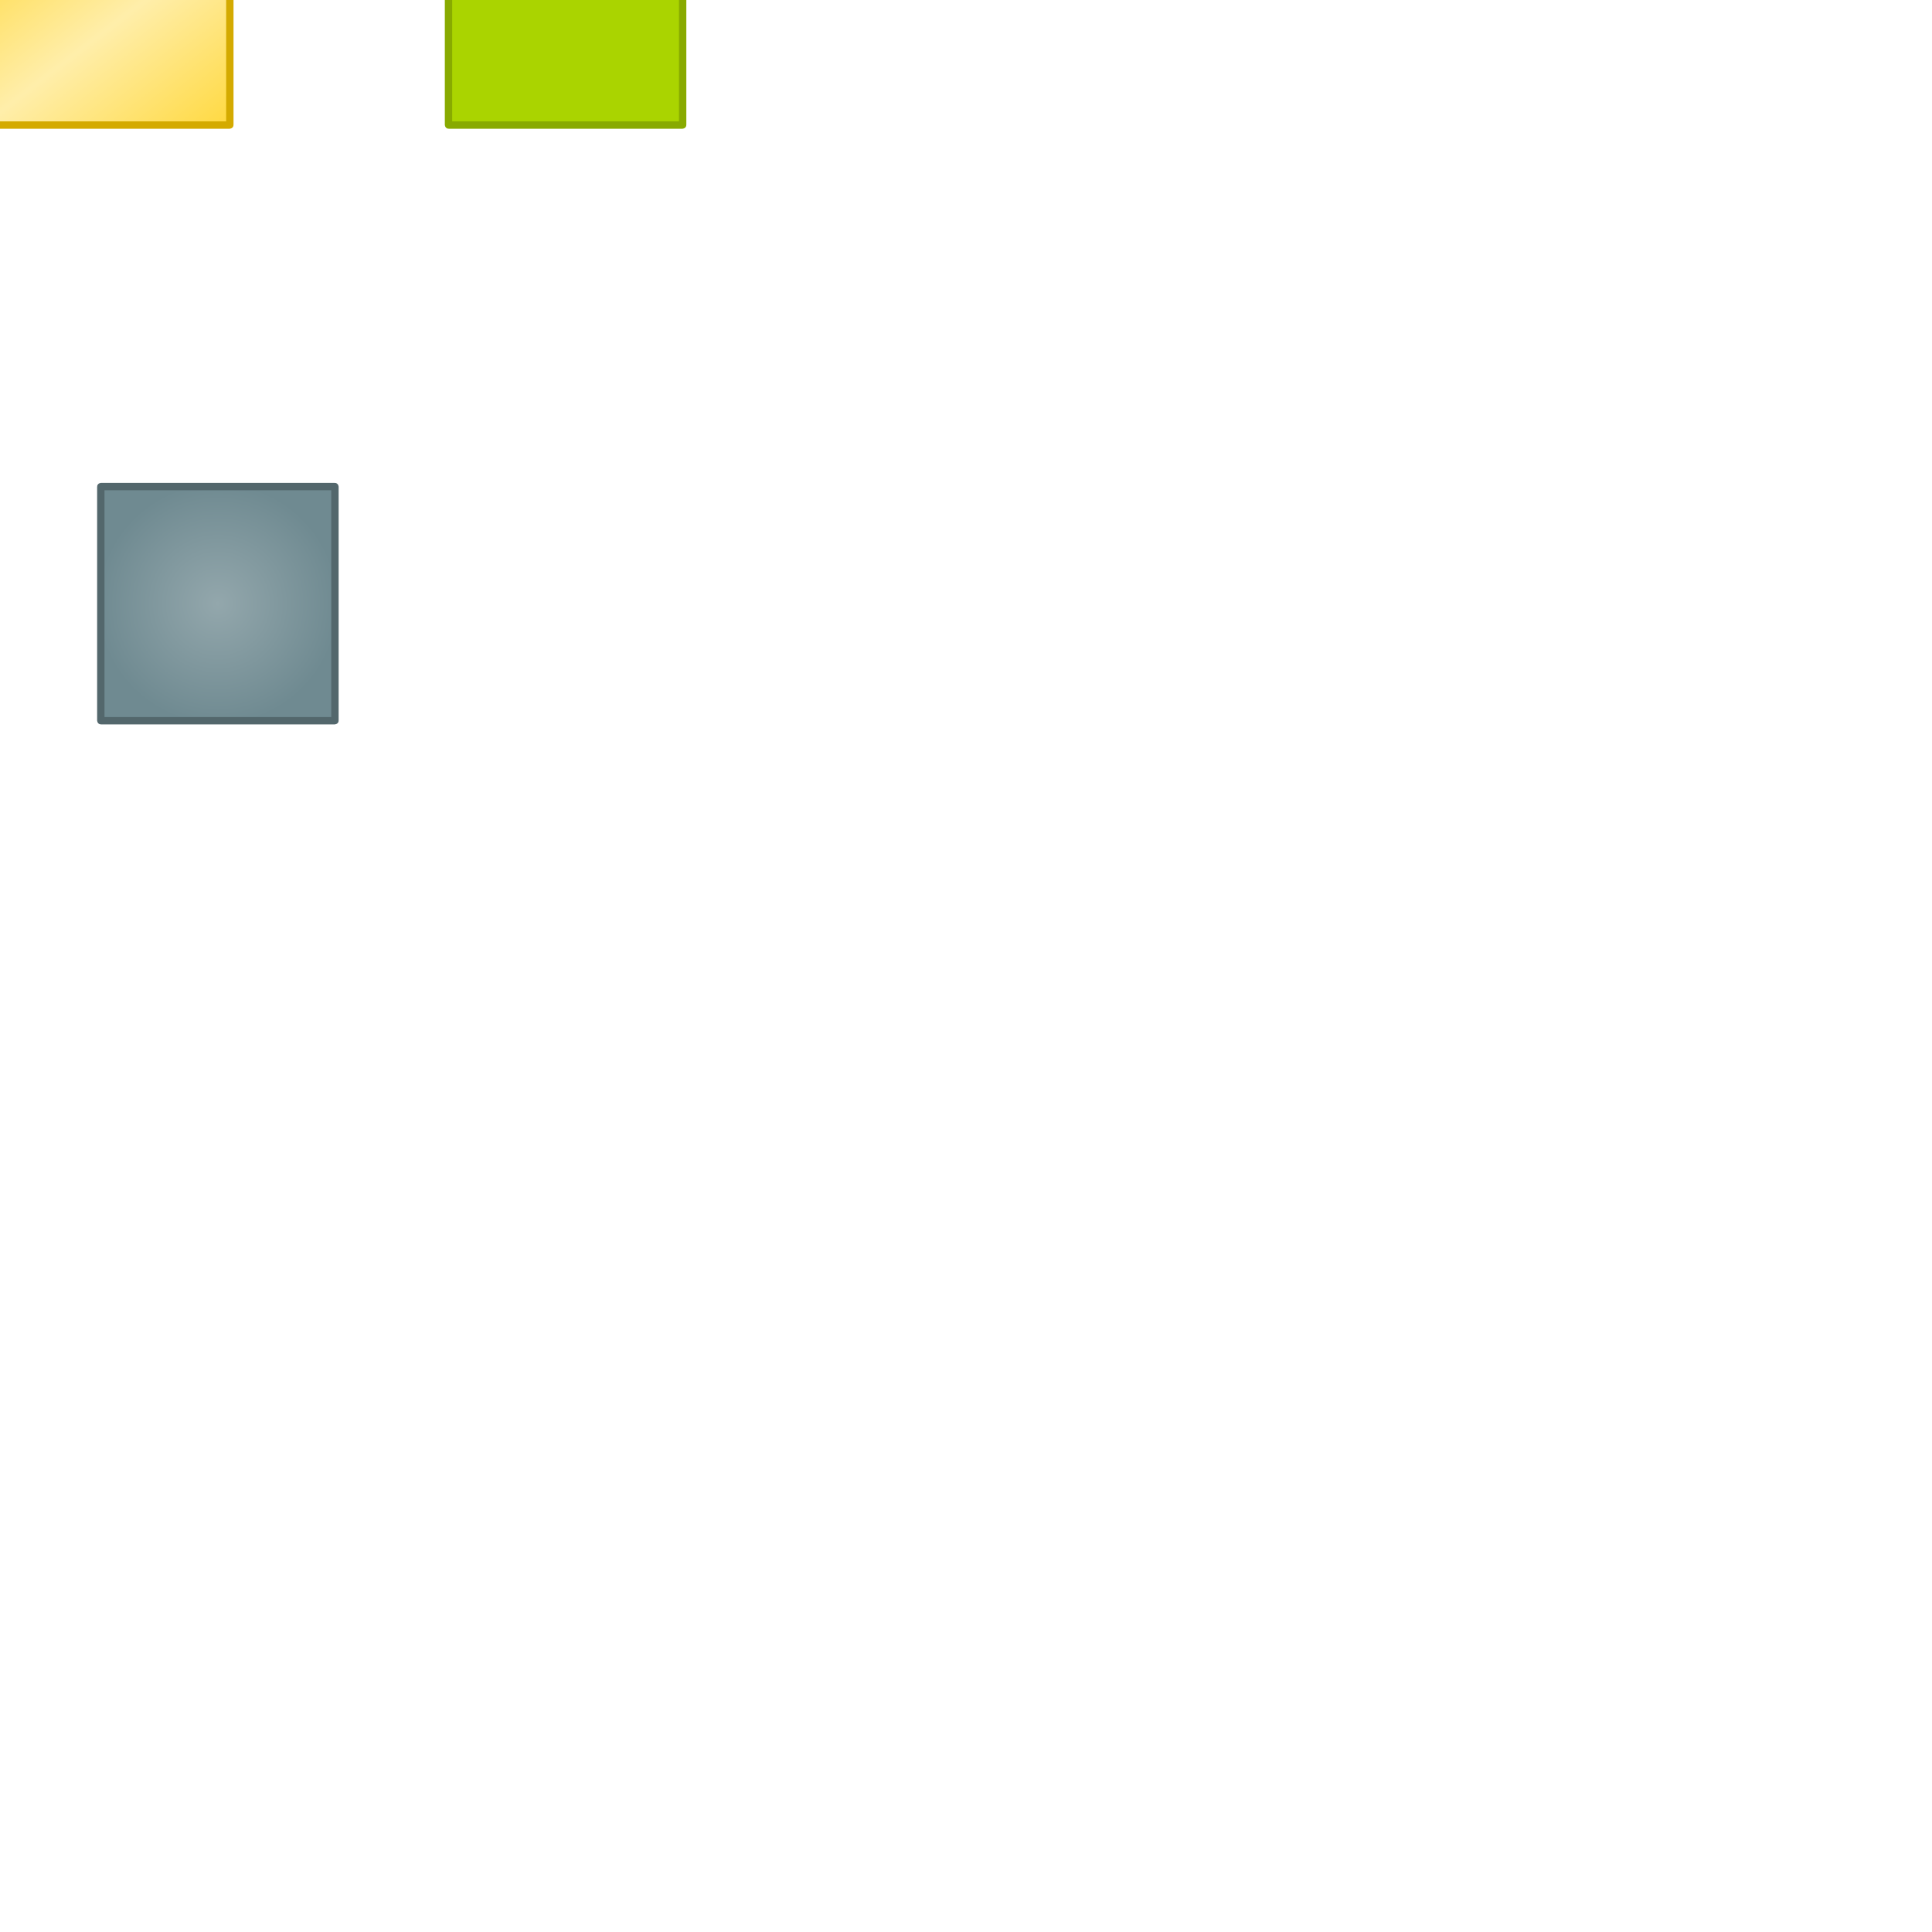
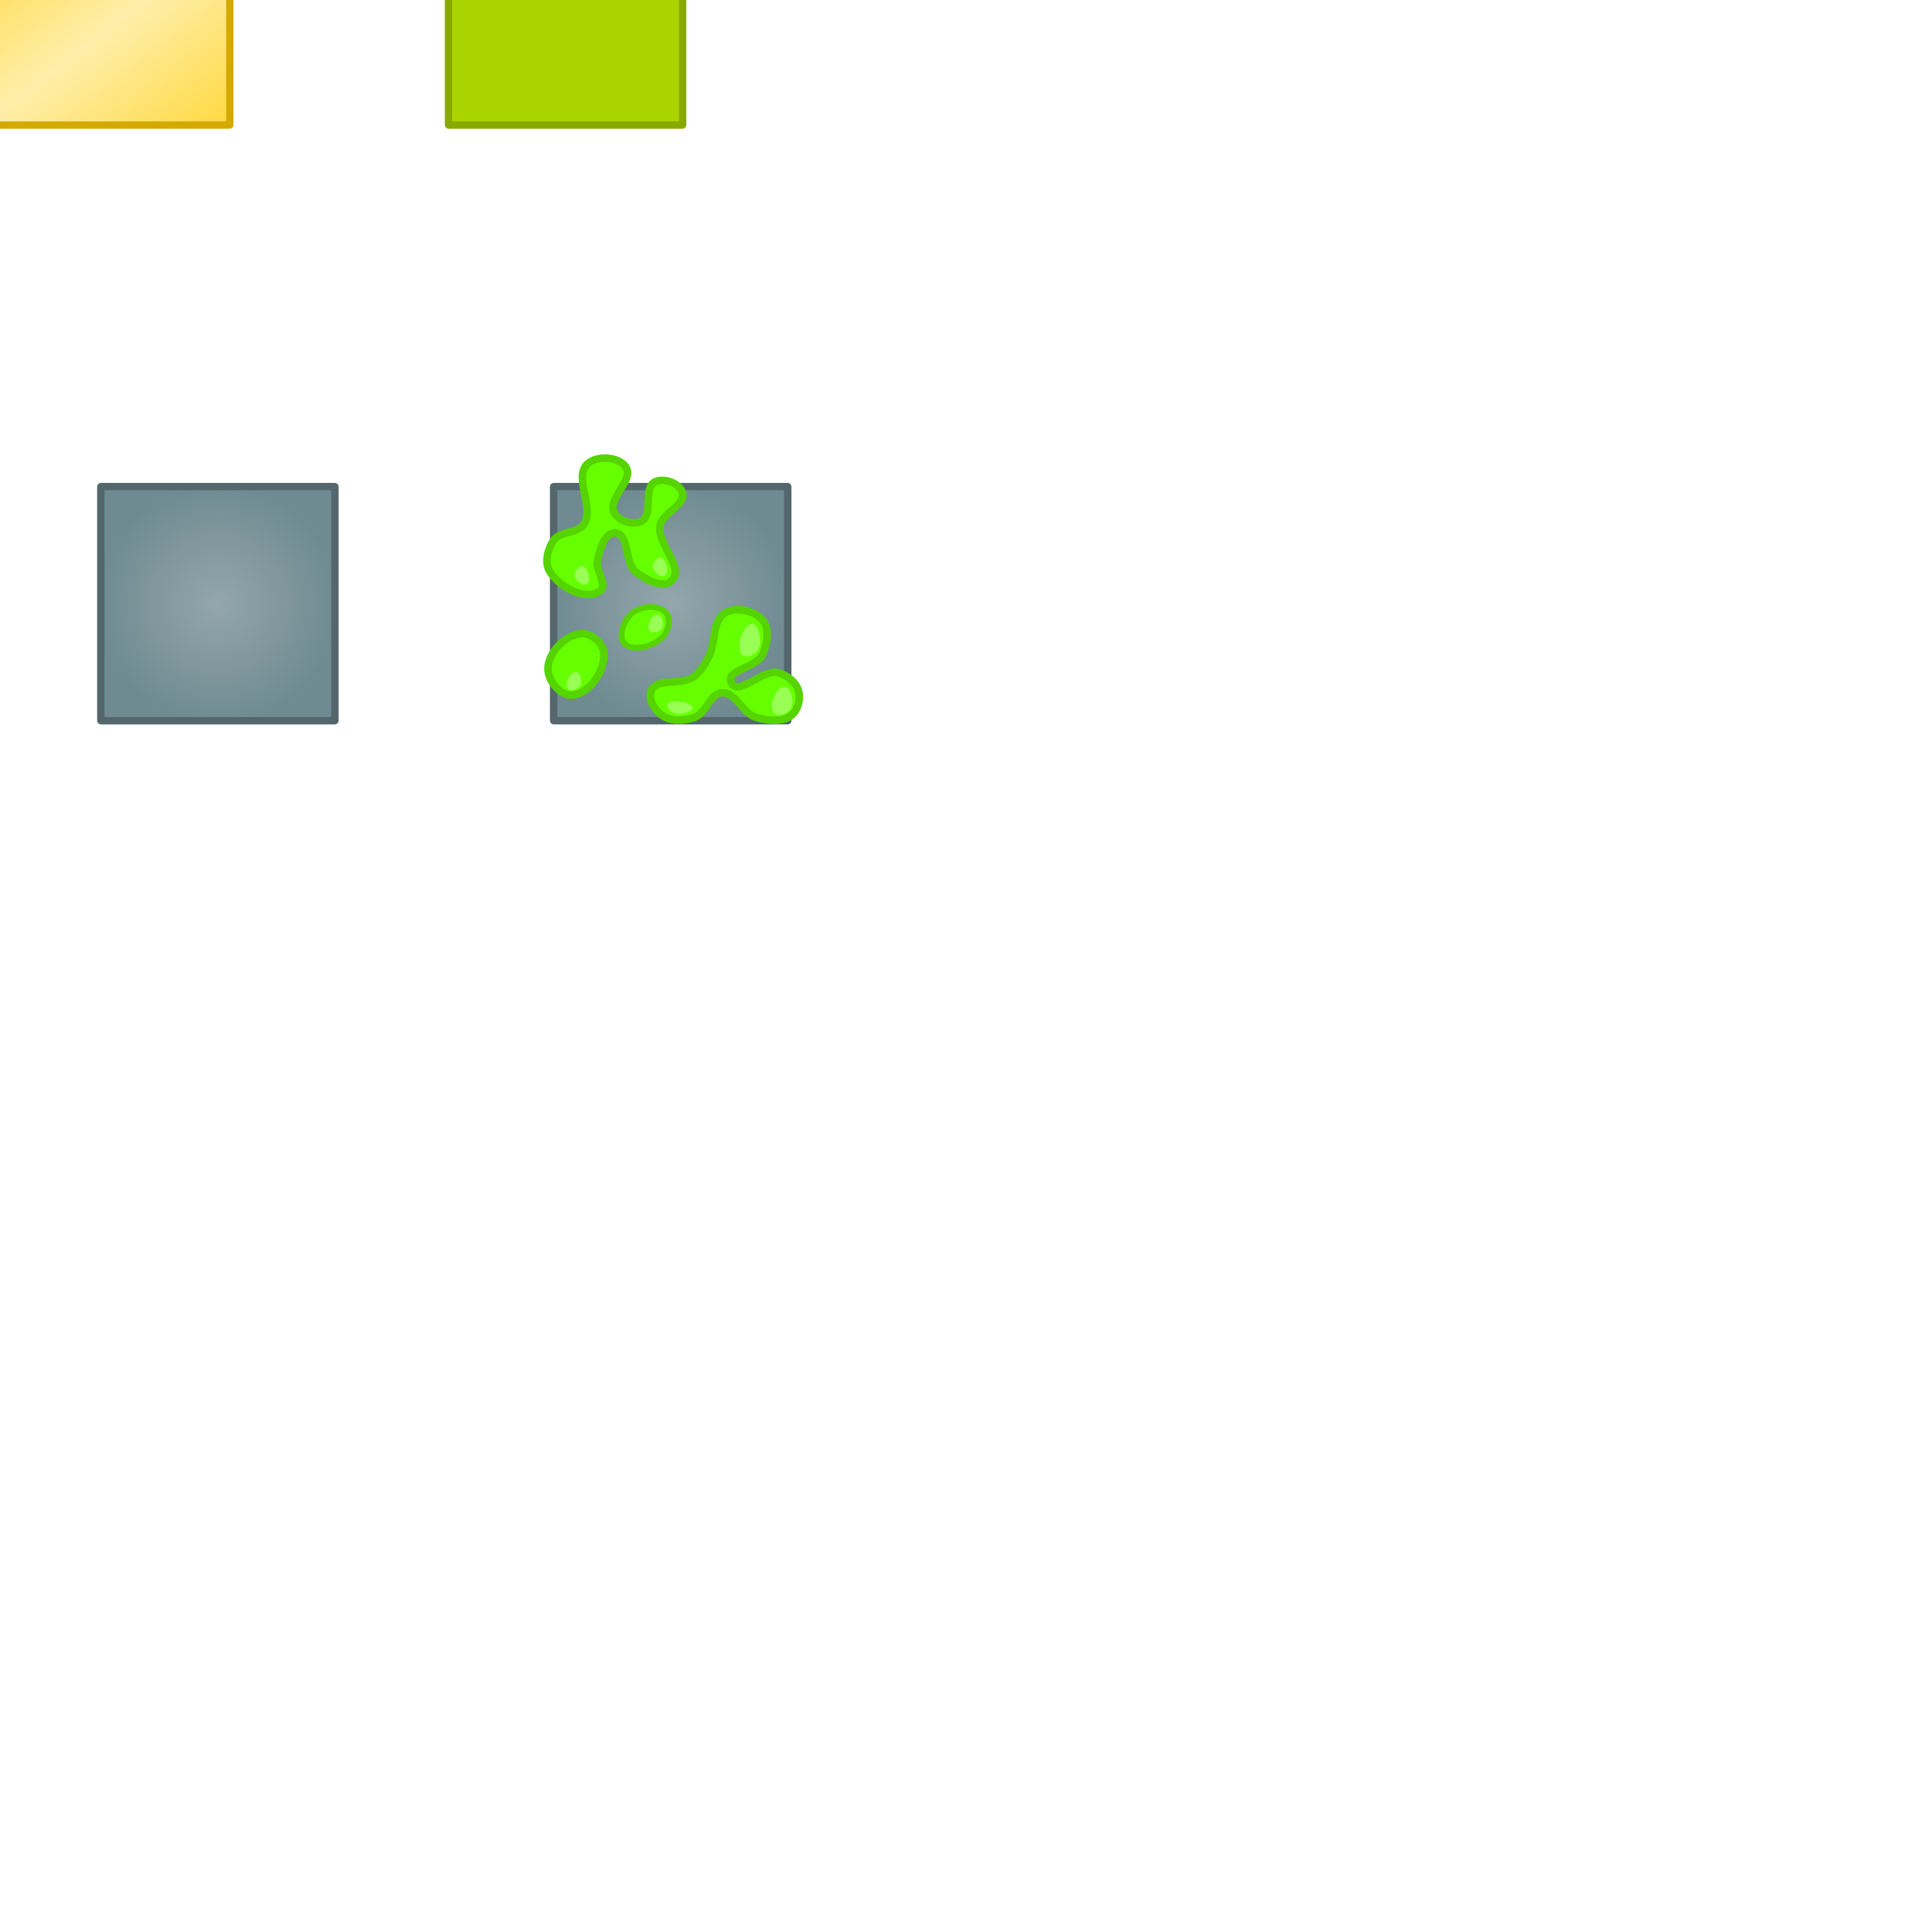
<svg xmlns="http://www.w3.org/2000/svg" xmlns:xlink="http://www.w3.org/1999/xlink" width="256" height="256" viewBox="0 0 256 256" id="svg2" version="1.1">
  <defs id="defs4">
    <linearGradient id="linearGradient4150">
      <stop style="stop-color:#ffcc00;stop-opacity:1;" offset="0" id="stop4152" />
      <stop style="stop-color:#ffeeaa;stop-opacity:1" offset="1" id="stop4154" />
    </linearGradient>
    <linearGradient id="linearGradient4138">
      <stop style="stop-color:#93a7ac;stop-opacity:1" offset="0" id="stop4140" />
      <stop style="stop-color:#6f8a91;stop-opacity:1" offset="1" id="stop4142" />
    </linearGradient>
    <radialGradient xlink:href="#linearGradient4138" id="radialGradient4144" cx="57.442" cy="320.634" fx="57.442" fy="320.634" r="16" gradientUnits="userSpaceOnUse" gradientTransform="translate(-28.57143,555.7143)" />
    <linearGradient xlink:href="#linearGradient4150" id="linearGradient4156" x1="78.159" y1="297.148" x2="97.785" y2="322.655" gradientUnits="userSpaceOnUse" spreadMethod="reflect" gradientTransform="translate(-82.5,476.7858)" />
+     <radialGradient xlink:href="#linearGradient4138" id="radialGradient3346" gradientUnits="userSpaceOnUse" gradientTransform="translate(31.42857,555.7143)" cx="57.442" cy="320.634" fx="57.442" fy="320.634" r="16" />
  </defs>
  <g id="layer1" transform="translate(0,-796.3622)">
    <rect style="color:#000000;clip-rule:nonzero;display:inline;overflow:visible;visibility:visible;opacity:1;isolation:auto;mix-blend-mode:normal;color-interpolation:sRGB;color-interpolation-filters:linearRGB;solid-color:#000000;solid-opacity:1;fill:url(#radialGradient4144);fill-opacity:1;fill-rule:nonzero;stroke:#53676c;stroke-width:0.975;stroke-linecap:round;stroke-linejoin:round;stroke-miterlimit:4;stroke-dasharray:none;stroke-dashoffset:0;stroke-opacity:1;color-rendering:auto;image-rendering:auto;shape-rendering:auto;text-rendering:auto;enable-background:accumulate" id="rect4136" width="31.025" height="31.025" x="13.358" y="860.836" ry="0.014" />
    <rect ry="0.014" y="781.907" x="-0.57" height="31.025" width="31.025" id="rect4146" style="color:#000000;clip-rule:nonzero;display:inline;overflow:visible;visibility:visible;opacity:1;isolation:auto;mix-blend-mode:normal;color-interpolation:sRGB;color-interpolation-filters:linearRGB;solid-color:#000000;solid-opacity:1;fill:url(#linearGradient4156);fill-opacity:1;fill-rule:nonzero;stroke:#d4aa00;stroke-width:0.975;stroke-linecap:round;stroke-linejoin:round;stroke-miterlimit:4;stroke-dasharray:none;stroke-dashoffset:0;stroke-opacity:1;color-rendering:auto;image-rendering:auto;shape-rendering:auto;text-rendering:auto;enable-background:accumulate" />
    <rect style="color:#000000;clip-rule:nonzero;display:inline;overflow:visible;visibility:visible;opacity:1;isolation:auto;mix-blend-mode:normal;color-interpolation:sRGB;color-interpolation-filters:linearRGB;solid-color:#000000;solid-opacity:1;fill:#aad400;fill-opacity:1;fill-rule:nonzero;stroke:#88aa00;stroke-width:0.975;stroke-linecap:round;stroke-linejoin:round;stroke-miterlimit:4;stroke-dasharray:none;stroke-dashoffset:0;stroke-opacity:1;color-rendering:auto;image-rendering:auto;shape-rendering:auto;text-rendering:auto;enable-background:accumulate" id="rect6722" width="31.025" height="31.025" x="59.43" y="781.907" ry="0.014" />
+     <g id="slime">
+       <rect style="color:#000000;clip-rule:nonzero;display:inline;overflow:visible;visibility:visible;opacity:1;isolation:auto;mix-blend-mode:normal;color-interpolation:sRGB;color-interpolation-filters:linearRGB;solid-color:#000000;solid-opacity:1;fill:url(#radialGradient3346);fill-opacity:1;fill-rule:nonzero;stroke:#53676c;stroke-width:0.975;stroke-linecap:round;stroke-linejoin:round;stroke-miterlimit:4;stroke-dasharray:none;stroke-dashoffset:0;stroke-opacity:1;color-rendering:auto;image-rendering:auto;shape-rendering:auto;text-rendering:auto;enable-background:accumulate" id="rect3344" width="31.025" height="31.025" x="73.358" y="860.836" ry="0.014" />
+       <path id="path3348" d="m 77.376,865.811 c 1.457,-2.255 -1.504,-6.291 0.536,-8.036 1.272,-1.088 4.03,-0.917 5,0.446 1.209,1.7 -2.529,4.247 -1.518,6.071 0.606,1.095 2.448,1.713 3.571,1.161 1.672,-0.823 0.176,-4.501 1.875,-5.268 1.169,-0.528 3.194,0.203 3.571,1.429 0.518,1.68 -2.607,2.65 -2.946,4.375 -0.481,2.446 3.312,5.591 1.518,7.321 -1.169,1.128 -3.449,-0.165 -4.732,-1.161 -1.546,-1.2 -0.812,-5.106 -2.768,-5.179 -1.444,-0.054 -1.98,2.257 -2.321,3.661 -0.317,1.307 1.431,3.209 0.357,4.018 -1.912,1.439 -5.474,-0.532 -6.696,-2.589 -0.705,-1.187 -0.25,-2.972 0.536,-4.107 0.864,-1.248 3.194,-0.868 4.018,-2.143 z" style="color:#000000;clip-rule:nonzero;display:inline;overflow:visible;visibility:visible;opacity:1;isolation:auto;mix-blend-mode:normal;color-interpolation:sRGB;color-interpolation-filters:linearRGB;solid-color:#000000;solid-opacity:1;fill:#66ff00;fill-opacity:1;fill-rule:nonzero;stroke:#55d400;stroke-width:1;stroke-linecap:round;stroke-linejoin:round;stroke-miterlimit:4;stroke-dasharray:none;stroke-dashoffset:0;stroke-opacity:1;color-rendering:auto;image-rendering:auto;shape-rendering:auto;text-rendering:auto;enable-background:accumulate" />
+       <path id="path3350" d="m 96.895,886.834 c -0.845,-1.654 3.376,-2.036 4.142,-3.729 0.618,-1.365 0.985,-3.32 0.056,-4.496 -1.037,-1.313 -3.421,-1.886 -4.898,-1.1 -1.934,1.029 -1.291,4.227 -2.389,6.123 -0.532,0.919 -1.12,1.882 -1.996,2.482 -1.587,1.087 -4.7,-0.002 -5.501,1.747 -0.497,1.086 0.433,2.607 1.409,3.294 1.184,0.833 2.967,0.736 4.334,0.26 1.535,-0.535 2.006,-3.172 3.629,-3.256 1.842,-0.095 2.707,2.733 4.477,3.251 1.512,0.443 3.49,0.711 4.72,-0.274 0.88,-0.706 1.244,-2.172 0.927,-3.255 -0.338,-1.153 -1.539,-2.081 -2.701,-2.385 -2.049,-0.536 -5.248,3.224 -6.212,1.337 z" style="color:#000000;clip-rule:nonzero;display:inline;overflow:visible;visibility:visible;opacity:1;isolation:auto;mix-blend-mode:normal;color-interpolation:sRGB;color-interpolation-filters:linearRGB;solid-color:#000000;solid-opacity:1;fill:#66ff00;fill-opacity:1;fill-rule:nonzero;stroke:#55d400;stroke-width:1;stroke-linecap:round;stroke-linejoin:round;stroke-miterlimit:4;stroke-dasharray:none;stroke-dashoffset:0;stroke-opacity:1;color-rendering:auto;image-rendering:auto;shape-rendering:auto;text-rendering:auto;enable-background:accumulate" />
+       <path id="path3352" d="m 77.087,880.321 c -2.141,0.103 -4.437,2.466 -4.483,4.609 -0.034,1.58 1.578,3.606 3.157,3.536 2.359,-0.105 4.498,-3.336 4.23,-5.682 -0.144,-1.261 -1.636,-2.523 -2.904,-2.462 z" style="color:#000000;clip-rule:nonzero;display:inline;overflow:visible;visibility:visible;opacity:1;isolation:auto;mix-blend-mode:normal;color-interpolation:sRGB;color-interpolation-filters:linearRGB;solid-color:#000000;solid-opacity:1;fill:#66ff00;fill-opacity:1;fill-rule:nonzero;stroke:#55d400;stroke-width:1;stroke-linecap:round;stroke-linejoin:round;stroke-miterlimit:4;stroke-dasharray:none;stroke-dashoffset:0;stroke-opacity:1;color-rendering:auto;image-rendering:auto;shape-rendering:auto;text-rendering:auto;enable-background:accumulate" />
+       <path style="color:#000000;clip-rule:nonzero;display:inline;overflow:visible;visibility:visible;opacity:1;isolation:auto;mix-blend-mode:normal;color-interpolation:sRGB;color-interpolation-filters:linearRGB;solid-color:#000000;solid-opacity:1;fill:#66ff00;fill-opacity:1;fill-rule:nonzero;stroke:#55d400;stroke-width:0.763;stroke-linecap:round;stroke-linejoin:round;stroke-miterlimit:4;stroke-dasharray:none;stroke-dashoffset:0;stroke-opacity:1;color-rendering:auto;image-rendering:auto;shape-rendering:auto;text-rendering:auto;enable-background:accumulate" d="m 88.311,877.633 c -0.907,-1.153 -3.308,-1.112 -4.683,0.076 -1.014,0.876 -1.663,2.937 -0.998,3.79 0.994,1.275 3.883,0.654 5.264,-0.828 0.742,-0.796 0.955,-2.356 0.417,-3.039 z" id="path3354" />
+       <g style="fill:#99ff55" id="g3370">
+         <path style="color:#000000;clip-rule:nonzero;display:inline;overflow:visible;visibility:visible;opacity:1;isolation:auto;mix-blend-mode:normal;color-interpolation:sRGB;color-interpolation-filters:linearRGB;solid-color:#000000;solid-opacity:1;fill:#99ff55;fill-opacity:1;fill-rule:nonzero;stroke:none;stroke-width:1;stroke-linecap:round;stroke-linejoin:round;stroke-miterlimit:4;stroke-dasharray:none;stroke-dashoffset:0;stroke-opacity:1;color-rendering:auto;image-rendering:auto;shape-rendering:auto;text-rendering:auto;enable-background:accumulate" d="m 77.188,871.38 c -0.549,-0.12 -1.121,0.785 -1.027,1.339 0.104,0.614 1.05,1.382 1.562,1.027 0.665,-0.461 0.254,-2.193 -0.536,-2.366 z" id="path3356" />
+         <path id="path3358" d="m 87.545,870.264 c -0.549,-0.12 -1.121,0.785 -1.027,1.339 0.104,0.614 1.05,1.382 1.562,1.027 0.665,-0.461 0.254,-2.193 -0.536,-2.366 z" style="color:#000000;clip-rule:nonzero;display:inline;overflow:visible;visibility:visible;opacity:1;isolation:auto;mix-blend-mode:normal;color-interpolation:sRGB;color-interpolation-filters:linearRGB;solid-color:#000000;solid-opacity:1;fill:#99ff55;fill-opacity:1;fill-rule:nonzero;stroke:none;stroke-width:1;stroke-linecap:round;stroke-linejoin:round;stroke-miterlimit:4;stroke-dasharray:none;stroke-dashoffset:0;stroke-opacity:1;color-rendering:auto;image-rendering:auto;shape-rendering:auto;text-rendering:auto;enable-background:accumulate" />
+         <path style="color:#000000;clip-rule:nonzero;display:inline;overflow:visible;visibility:visible;opacity:1;isolation:auto;mix-blend-mode:normal;color-interpolation:sRGB;color-interpolation-filters:linearRGB;solid-color:#000000;solid-opacity:1;fill:#99ff55;fill-opacity:1;fill-rule:nonzero;stroke:none;stroke-width:1;stroke-linecap:round;stroke-linejoin:round;stroke-miterlimit:4;stroke-dasharray:none;stroke-dashoffset:0;stroke-opacity:1;color-rendering:auto;image-rendering:auto;shape-rendering:auto;text-rendering:auto;enable-background:accumulate" d="m 86.108,879.989 c 0.36,0.432 1.366,0.068 1.633,-0.427 0.295,-0.549 0.019,-1.736 -0.603,-1.77 -0.807,-0.044 -1.547,1.575 -1.029,2.197 z" id="path3360" />
+         <path id="path3362" d="m 75.259,887.623 c 0.36,0.432 1.366,0.068 1.633,-0.427 0.295,-0.549 0.019,-1.736 -0.603,-1.77 -0.807,-0.044 -1.547,1.575 -1.029,2.197 z" style="color:#000000;clip-rule:nonzero;display:inline;overflow:visible;visibility:visible;opacity:1;isolation:auto;mix-blend-mode:normal;color-interpolation:sRGB;color-interpolation-filters:linearRGB;solid-color:#000000;solid-opacity:1;fill:#99ff55;fill-opacity:1;fill-rule:nonzero;stroke:none;stroke-width:1;stroke-linecap:round;stroke-linejoin:round;stroke-miterlimit:4;stroke-dasharray:none;stroke-dashoffset:0;stroke-opacity:1;color-rendering:auto;image-rendering:auto;shape-rendering:auto;text-rendering:auto;enable-background:accumulate" />
+         <path style="color:#000000;clip-rule:nonzero;display:inline;overflow:visible;visibility:visible;opacity:1;isolation:auto;mix-blend-mode:normal;color-interpolation:sRGB;color-interpolation-filters:linearRGB;solid-color:#000000;solid-opacity:1;fill:#99ff55;fill-opacity:1;fill-rule:nonzero;stroke:none;stroke-width:1;stroke-linecap:round;stroke-linejoin:round;stroke-miterlimit:4;stroke-dasharray:none;stroke-dashoffset:0;stroke-opacity:1;color-rendering:auto;image-rendering:auto;shape-rendering:auto;text-rendering:auto;enable-background:accumulate" d="m 98.233,883.005 c 0.51,0.78 1.937,0.123 2.315,-0.77 0.418,-0.99 0.027,-3.13 -0.855,-3.191 -1.145,-0.08 -2.193,2.84 -1.459,3.961 z" id="path3364" />
+         <path id="path3366" d="m 102.519,890.819 c 0.51,0.675 1.937,0.107 2.315,-0.666 0.418,-0.857 0.027,-2.708 -0.855,-2.761 -1.145,-0.069 -2.193,2.458 -1.459,3.428 z" style="color:#000000;clip-rule:nonzero;display:inline;overflow:visible;visibility:visible;opacity:1;isolation:auto;mix-blend-mode:normal;color-interpolation:sRGB;color-interpolation-filters:linearRGB;solid-color:#000000;solid-opacity:1;fill:#99ff55;fill-opacity:1;fill-rule:nonzero;stroke:none;stroke-width:1;stroke-linecap:round;stroke-linejoin:round;stroke-miterlimit:4;stroke-dasharray:none;stroke-dashoffset:0;stroke-opacity:1;color-rendering:auto;image-rendering:auto;shape-rendering:auto;text-rendering:auto;enable-background:accumulate" />
+         <path style="color:#000000;clip-rule:nonzero;display:inline;overflow:visible;visibility:visible;opacity:1;isolation:auto;mix-blend-mode:normal;color-interpolation:sRGB;color-interpolation-filters:linearRGB;solid-color:#000000;solid-opacity:1;fill:#99ff55;fill-opacity:1;fill-rule:nonzero;stroke:none;stroke-width:1;stroke-linecap:round;stroke-linejoin:round;stroke-miterlimit:4;stroke-dasharray:none;stroke-dashoffset:0;stroke-opacity:1;color-rendering:auto;image-rendering:auto;shape-rendering:auto;text-rendering:auto;enable-background:accumulate" d="m 88.628,889.519 c -0.541,0.358 0.097,1.192 0.812,1.37 0.792,0.197 2.378,-0.169 2.338,-0.712 -0.052,-0.705 -2.371,-1.172 -3.15,-0.657 z" id="path3368" />
+       </g>
+     </g>
  </g>
</svg>
